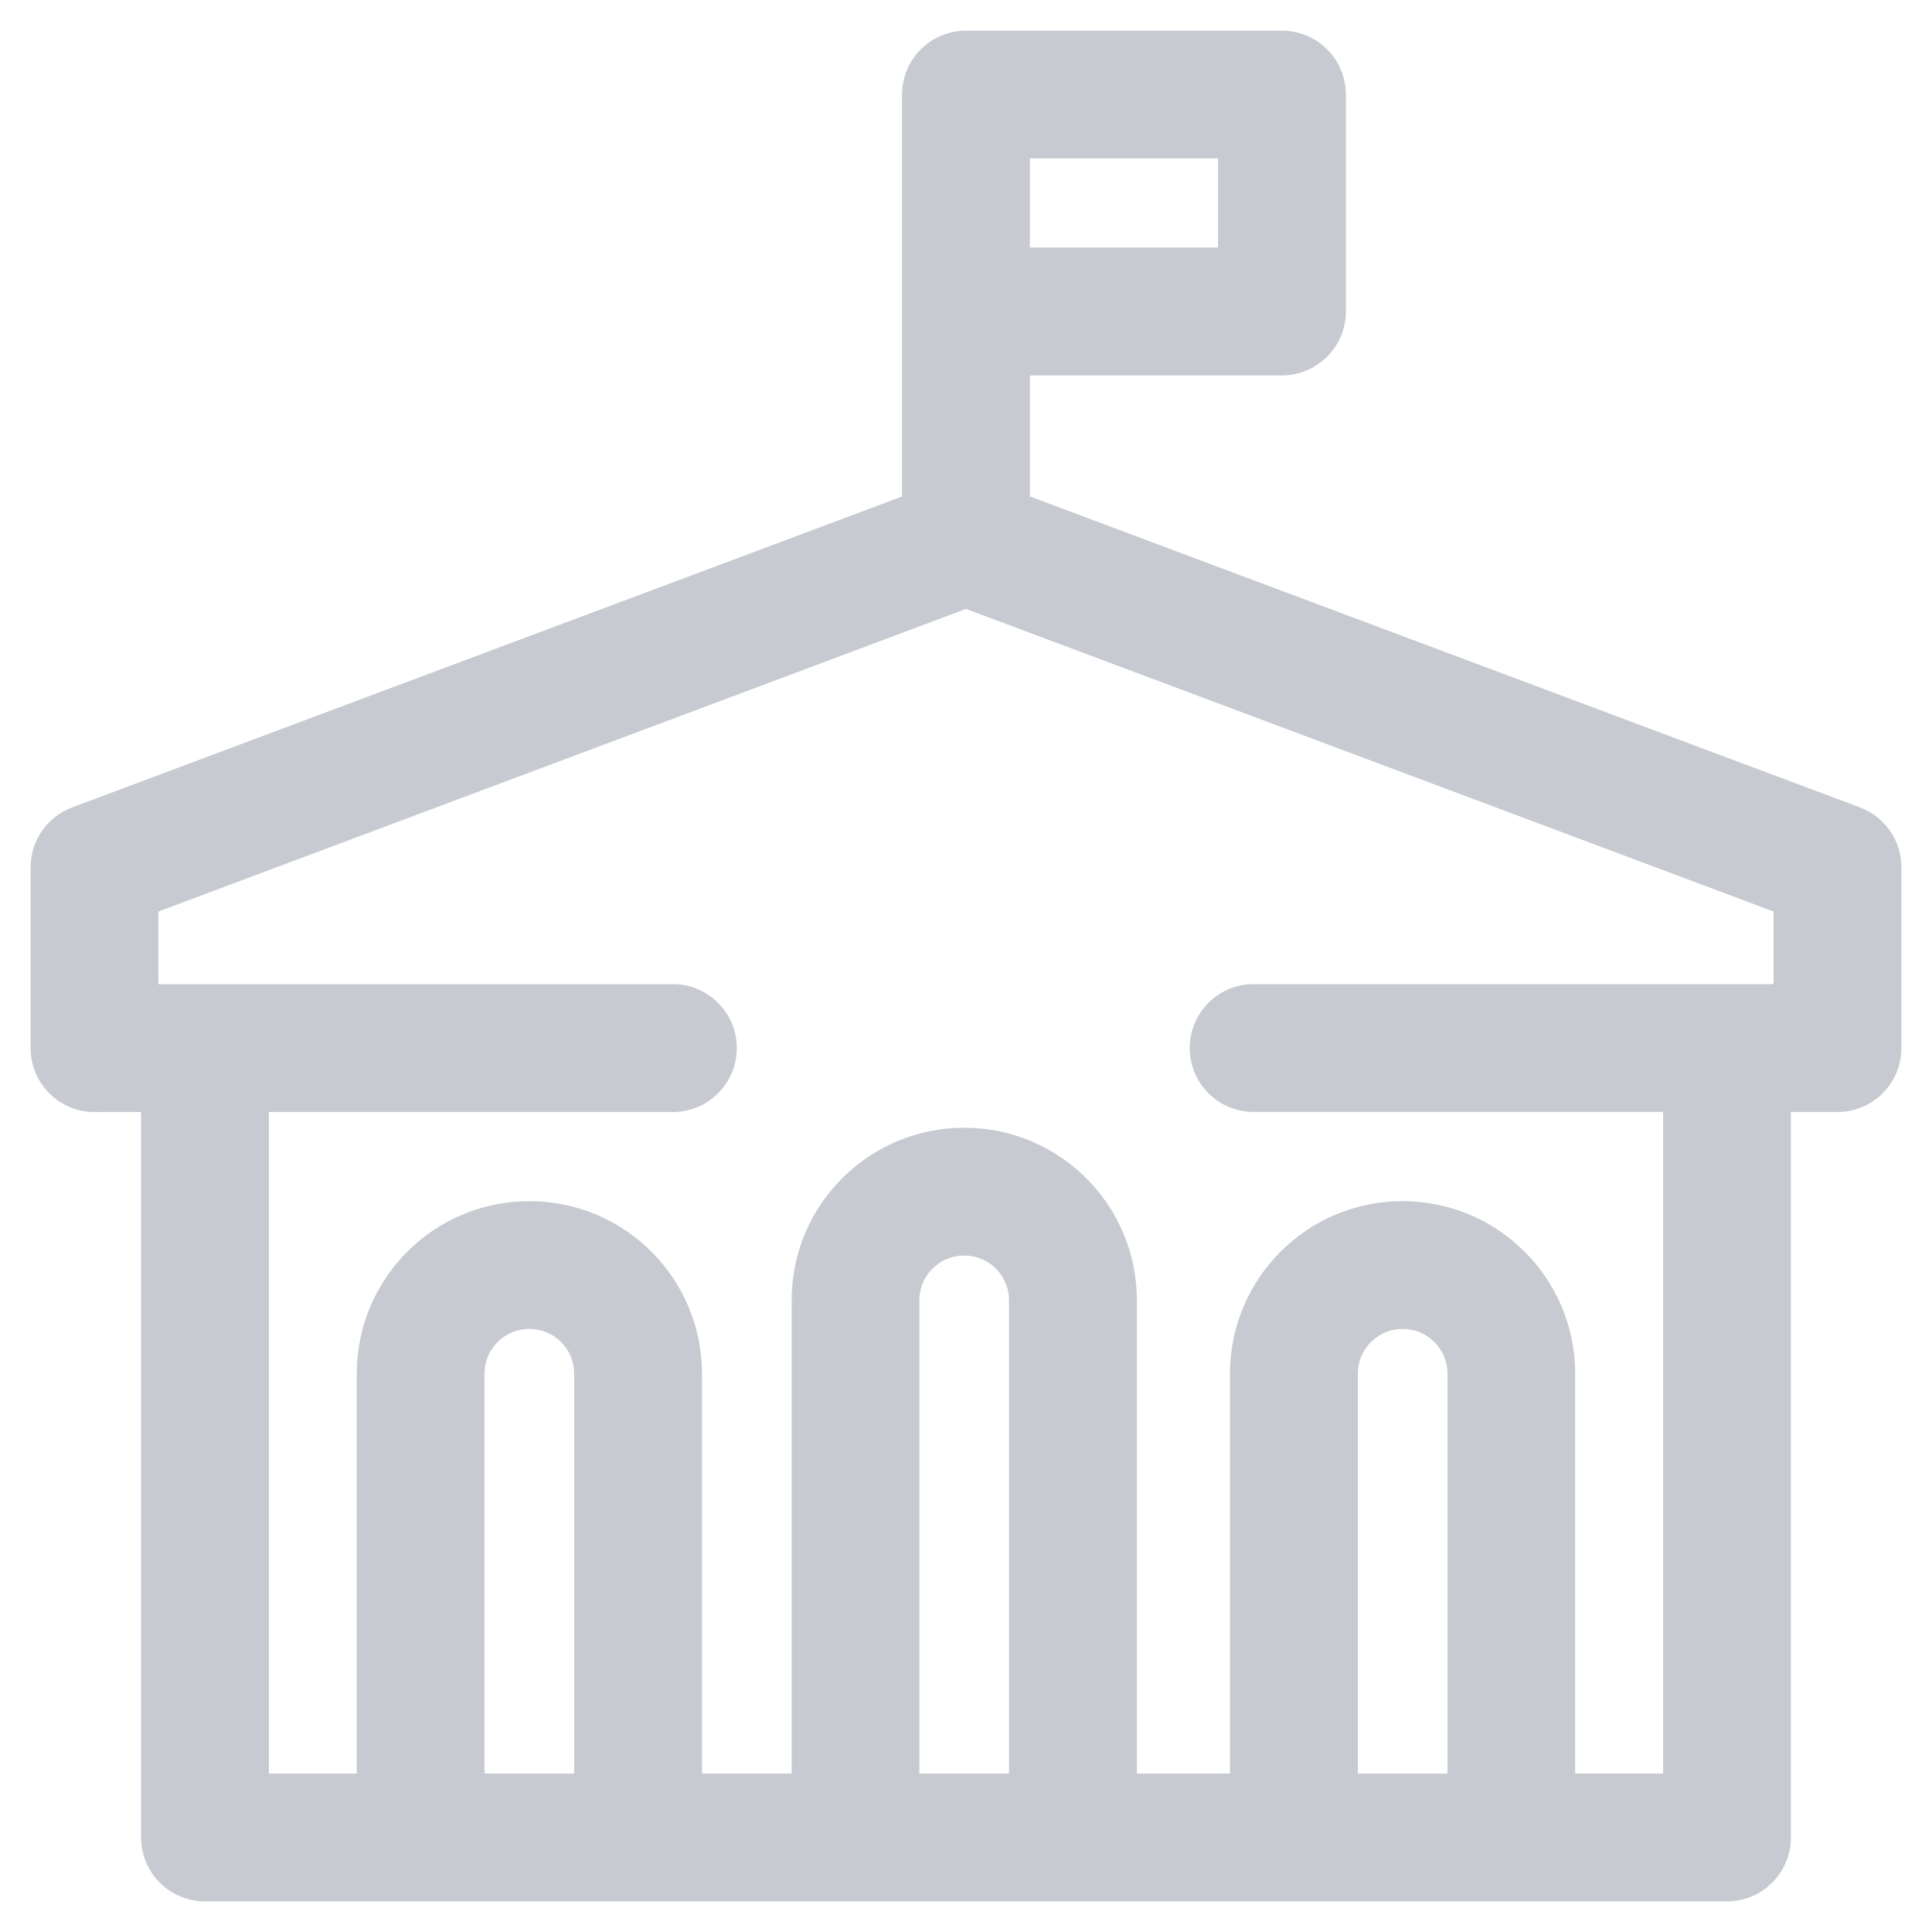
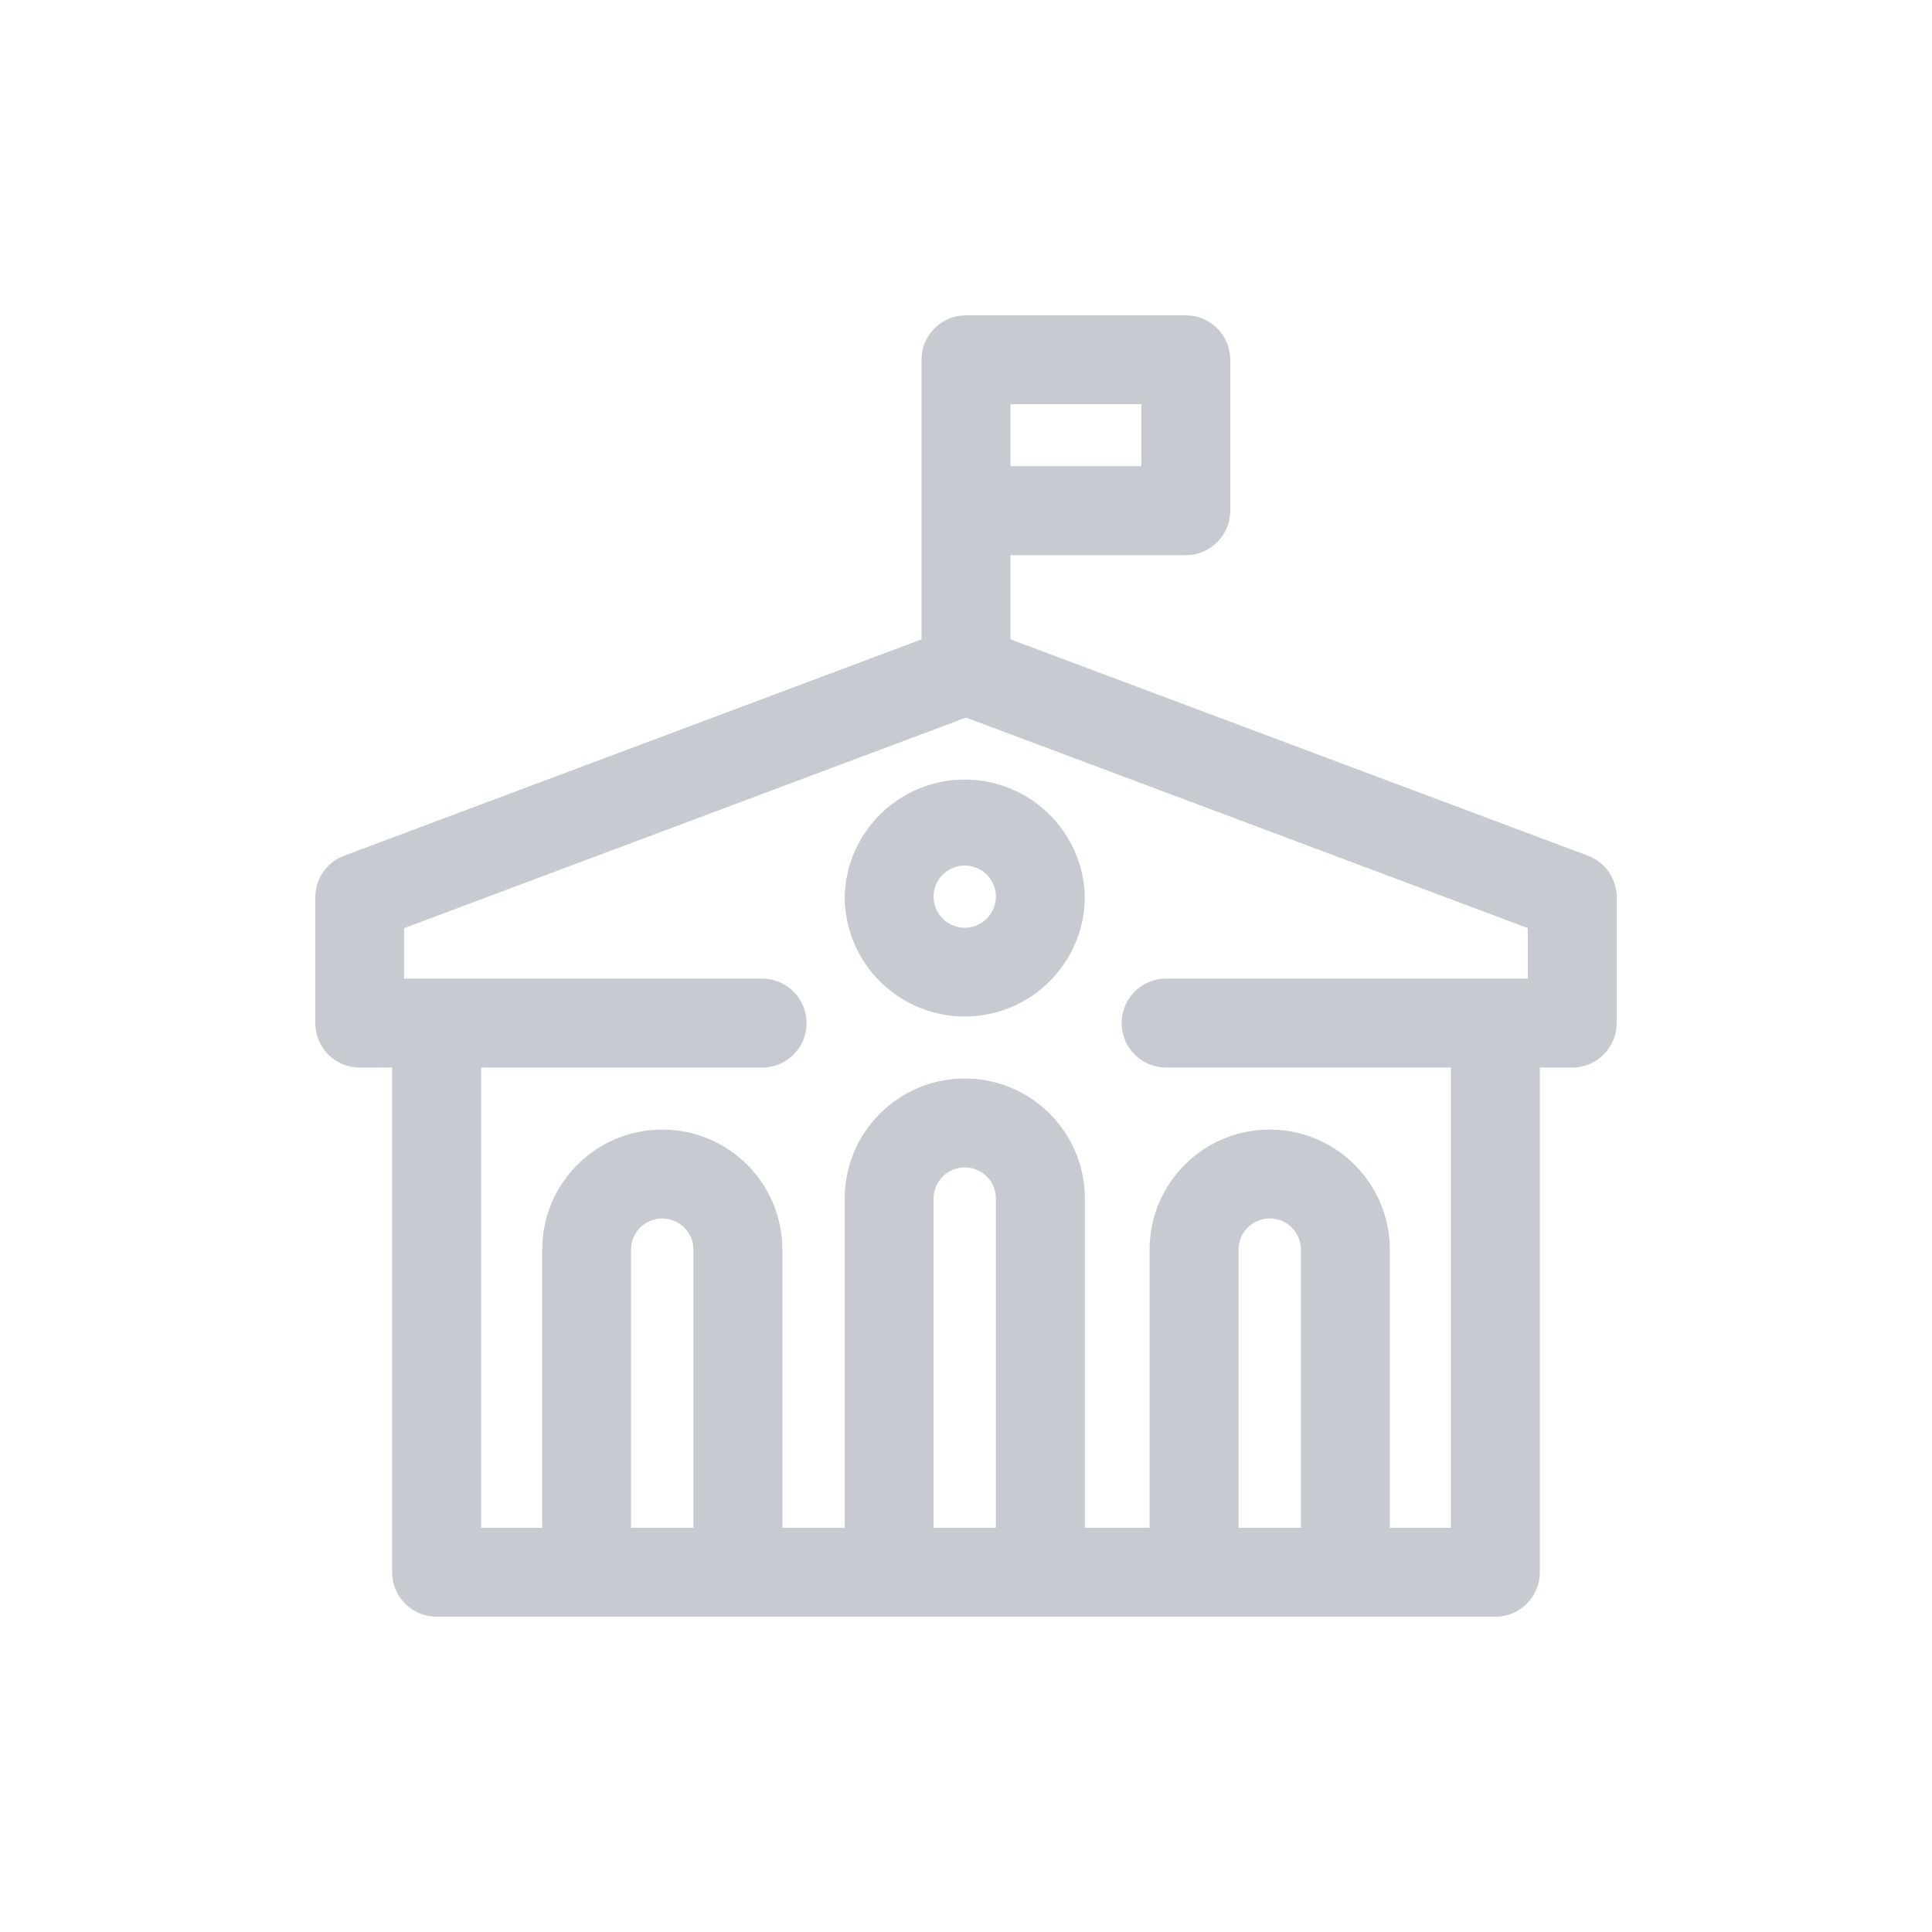
- <svg xmlns="http://www.w3.org/2000/svg" width="32" height="32" fill="none">
-   <path d="M1.565 18.338h.852v12.097c0 .54.438.978.979.978h25.208c.54 0 .979-.438.979-.978V18.338h.852c.54 0 .978-.438.978-.979v-2.994a.979.979 0 00-.635-.917l-13.8-5.17v-2.14h4.255c.54 0 .979-.439.979-.98V1.566a.978.978 0 00-.979-.978H16a.978.978 0 00-.979.978v6.713l-13.8 5.17a.978.978 0 00-.634.917v2.994c0 .54.438.979.978.979zM9.59 29.456H7.945V22.75a.82.82 0 01.819-.818h.007a.82.82 0 01.819.818v6.706zm5.558 0v-7.922a.82.82 0 01.818-.818h.008a.82.82 0 01.818.818v7.922h-1.644zm8.907 0H22.41V22.75a.82.82 0 01.819-.818h.007a.82.82 0 01.819.818v6.706zM16.978 2.543h3.277V4.18h-3.277V2.544zm-14.435 12.5L16 10l13.456 5.042v1.338H20.764a.978.978 0 100 1.957h6.862v11.118H26.01V22.75a2.778 2.778 0 00-2.775-2.775h-.007a2.778 2.778 0 00-2.776 2.775v6.706H18.75v-7.922a2.778 2.778 0 00-2.775-2.775h-.008a2.778 2.778 0 00-2.775 2.775v7.922h-1.645V22.75a2.778 2.778 0 00-2.775-2.775h-.007a2.778 2.778 0 00-2.776 2.775v6.706H4.374V18.338h6.802a.979.979 0 000-1.957H2.543v-1.338z" fill="#C7CAD1" stroke="#C7CAD1" stroke-width=".16" />
+ <svg xmlns="http://www.w3.org/2000/svg" width="46" height="46" fill="none">
+   <path d="M22.97 24.122a2.78 2.78 0 0 0 2.779-2.775 2.78 2.78 0 0 0-5.558 0 2.78 2.78 0 0 0 2.779 2.775zm0-3.594c.454 0 .822.368.822.819a.821.821 0 0 1-1.644 0c0-.451.368-.819.822-.819z" fill="#C7CAD1" stroke="#C7CAD1" stroke-width=".16" />
+   <path d="M8.565 25.338h.852v12.097c0 .54.438.978.979.978h25.208c.54 0 .979-.438.979-.978V25.338h.852c.54 0 .978-.438.978-.979v-2.994a.979.979 0 0 0-.635-.917l-13.8-5.17v-2.14h4.255c.54 0 .979-.439.979-.98V8.566a.978.978 0 0 0-.979-.978H23a.978.978 0 0 0-.979.978v6.713l-13.8 5.17a.978.978 0 0 0-.634.917v2.994c0 .54.438.979.978.979zm8.025 11.118h-1.645V29.75a.82.82 0 0 1 .819-.818h.007a.82.82 0 0 1 .819.818v6.706zm5.558 0v-7.922a.82.82 0 0 1 .818-.818h.008a.82.82 0 0 1 .818.818v7.922h-1.644zm8.907 0H29.41V29.75a.82.82 0 0 1 .819-.818h.007a.82.82 0 0 1 .819.818v6.706zM23.978 9.543h3.277v1.637h-3.277V9.544zm-14.435 12.5L23 17l13.456 5.042v1.338H27.764a.978.978 0 1 0 0 1.957h6.862v11.118H33.01V29.75a2.778 2.778 0 0 0-2.775-2.775h-.007a2.778 2.778 0 0 0-2.776 2.775v6.706H25.75v-7.922a2.778 2.778 0 0 0-2.775-2.775h-.008a2.778 2.778 0 0 0-2.775 2.775v7.922h-1.644V29.75a2.778 2.778 0 0 0-2.776-2.775h-.007a2.778 2.778 0 0 0-2.775 2.775v6.706h-1.615V25.338h6.802a.979.979 0 0 0 0-1.957H9.543v-1.338z" fill="#C7CAD1" stroke="#C7CAD1" stroke-width=".16" />
</svg>
